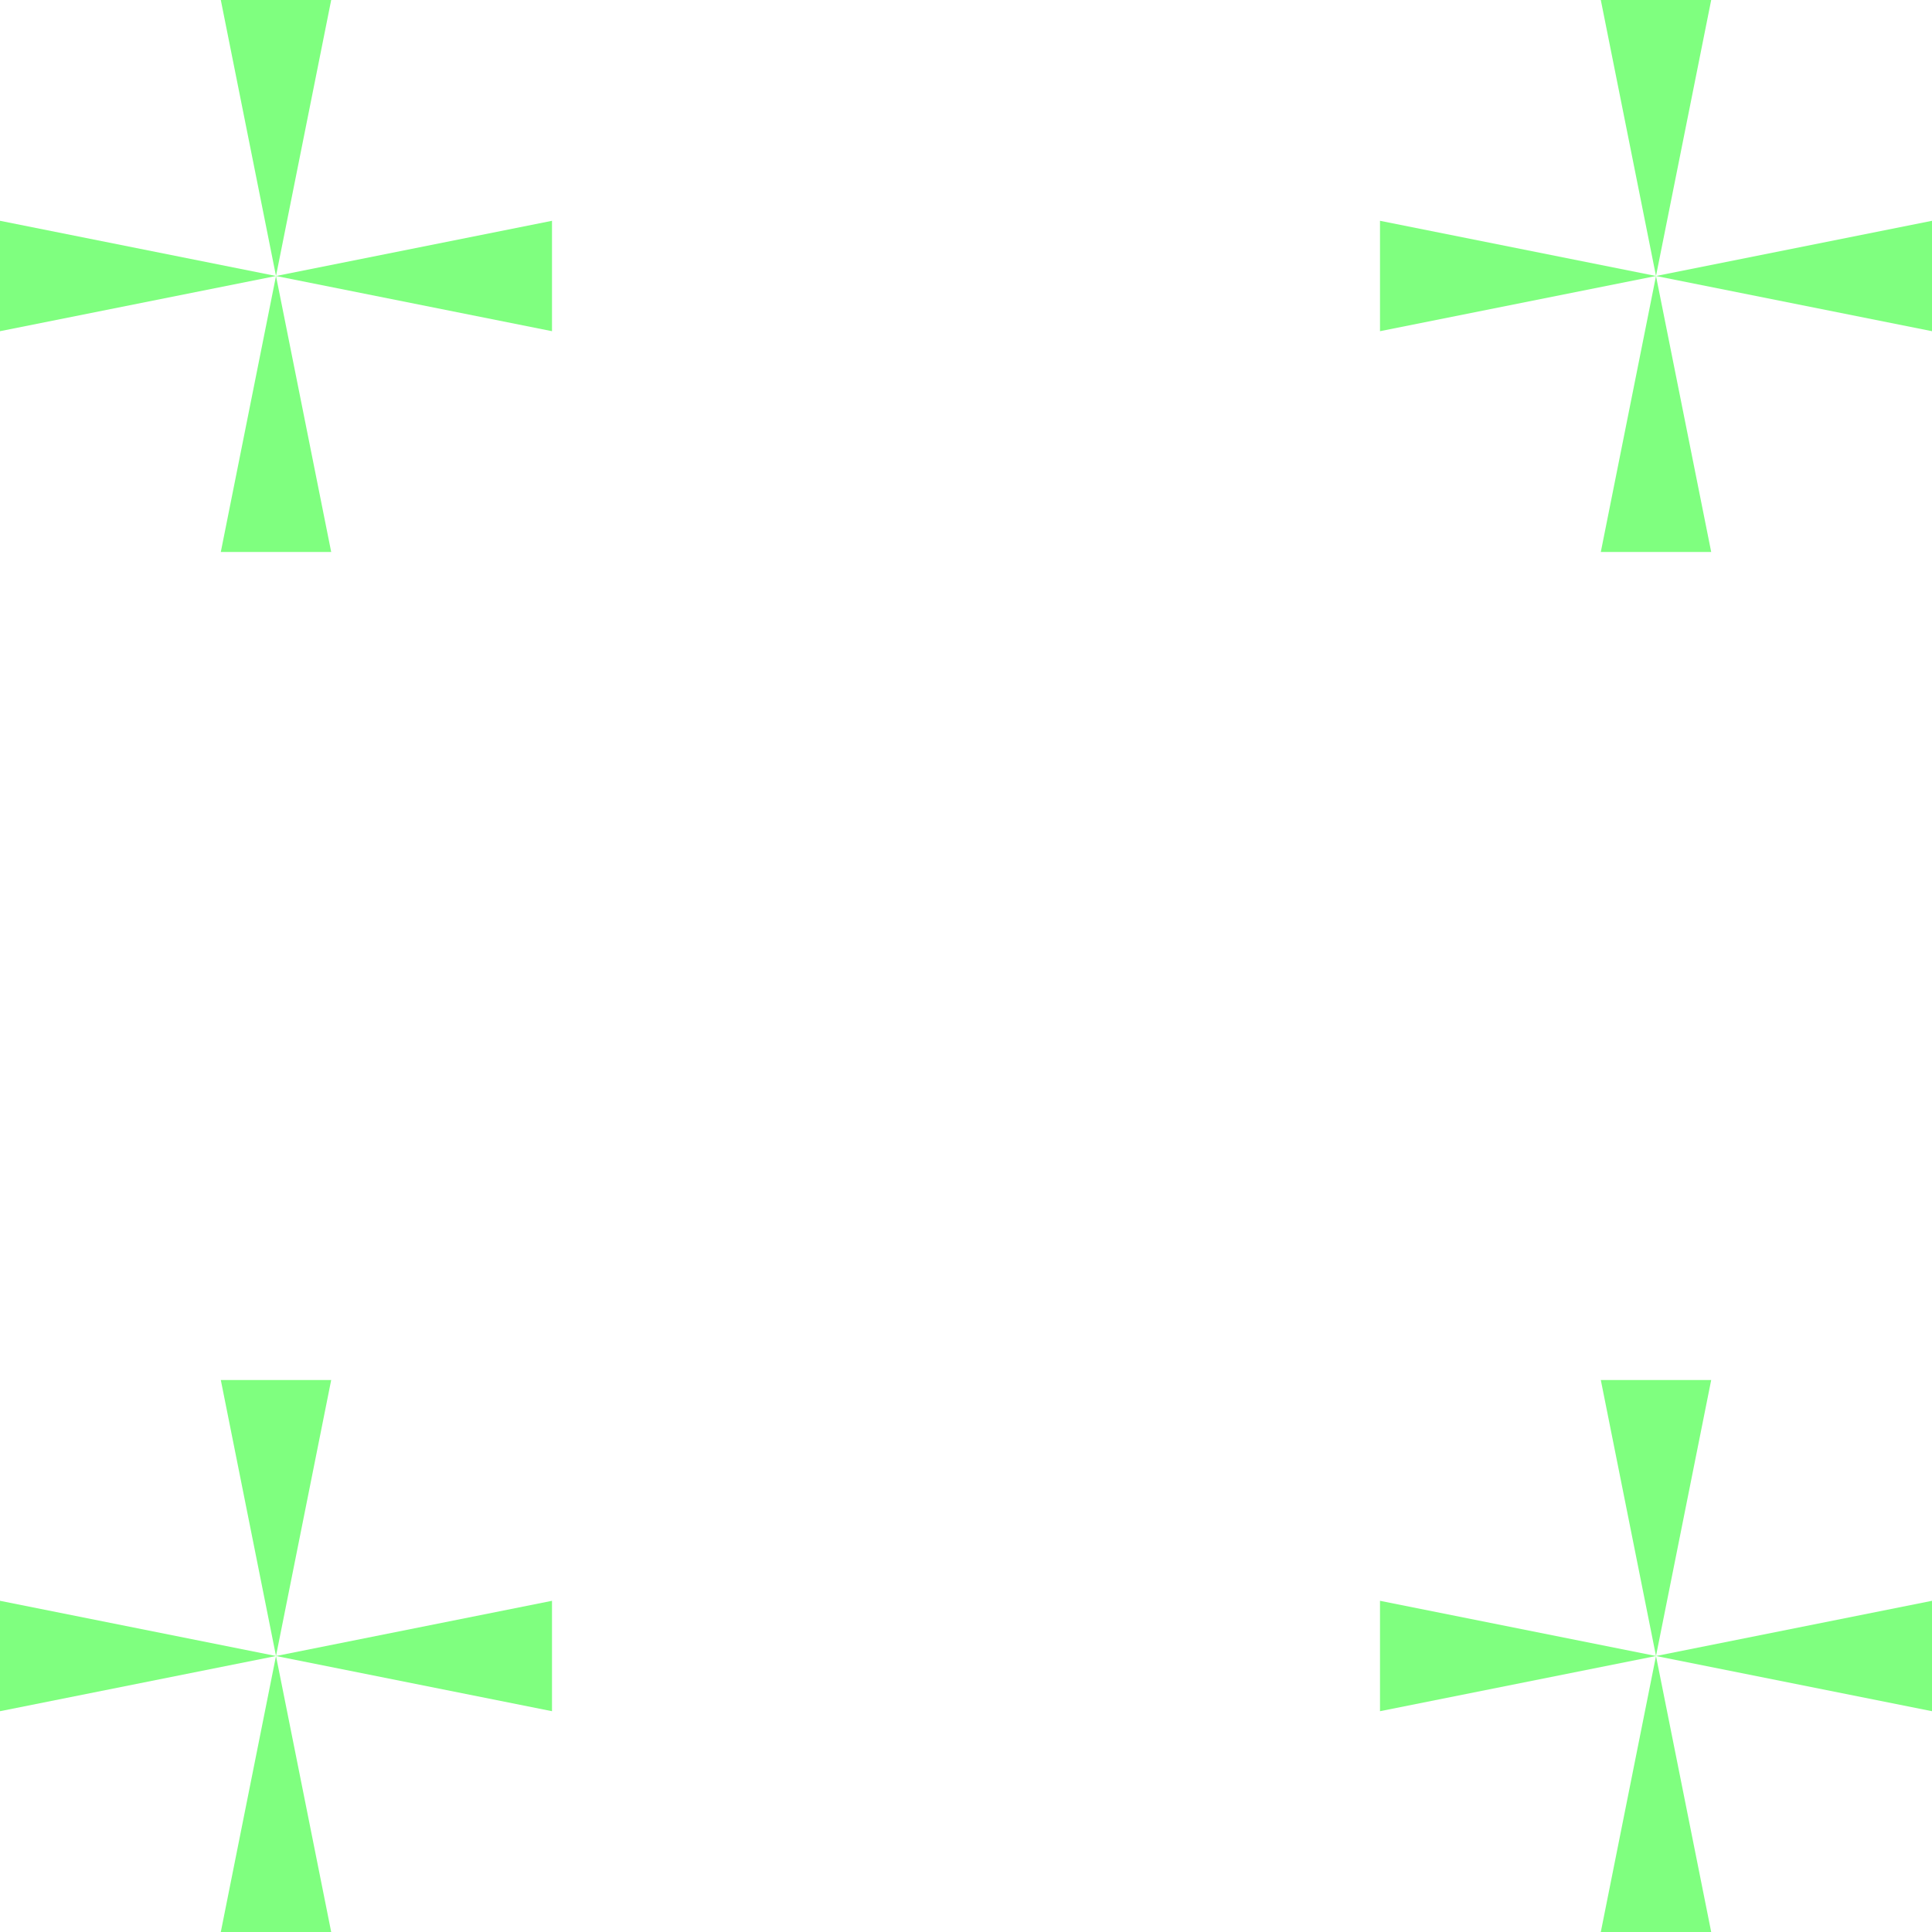
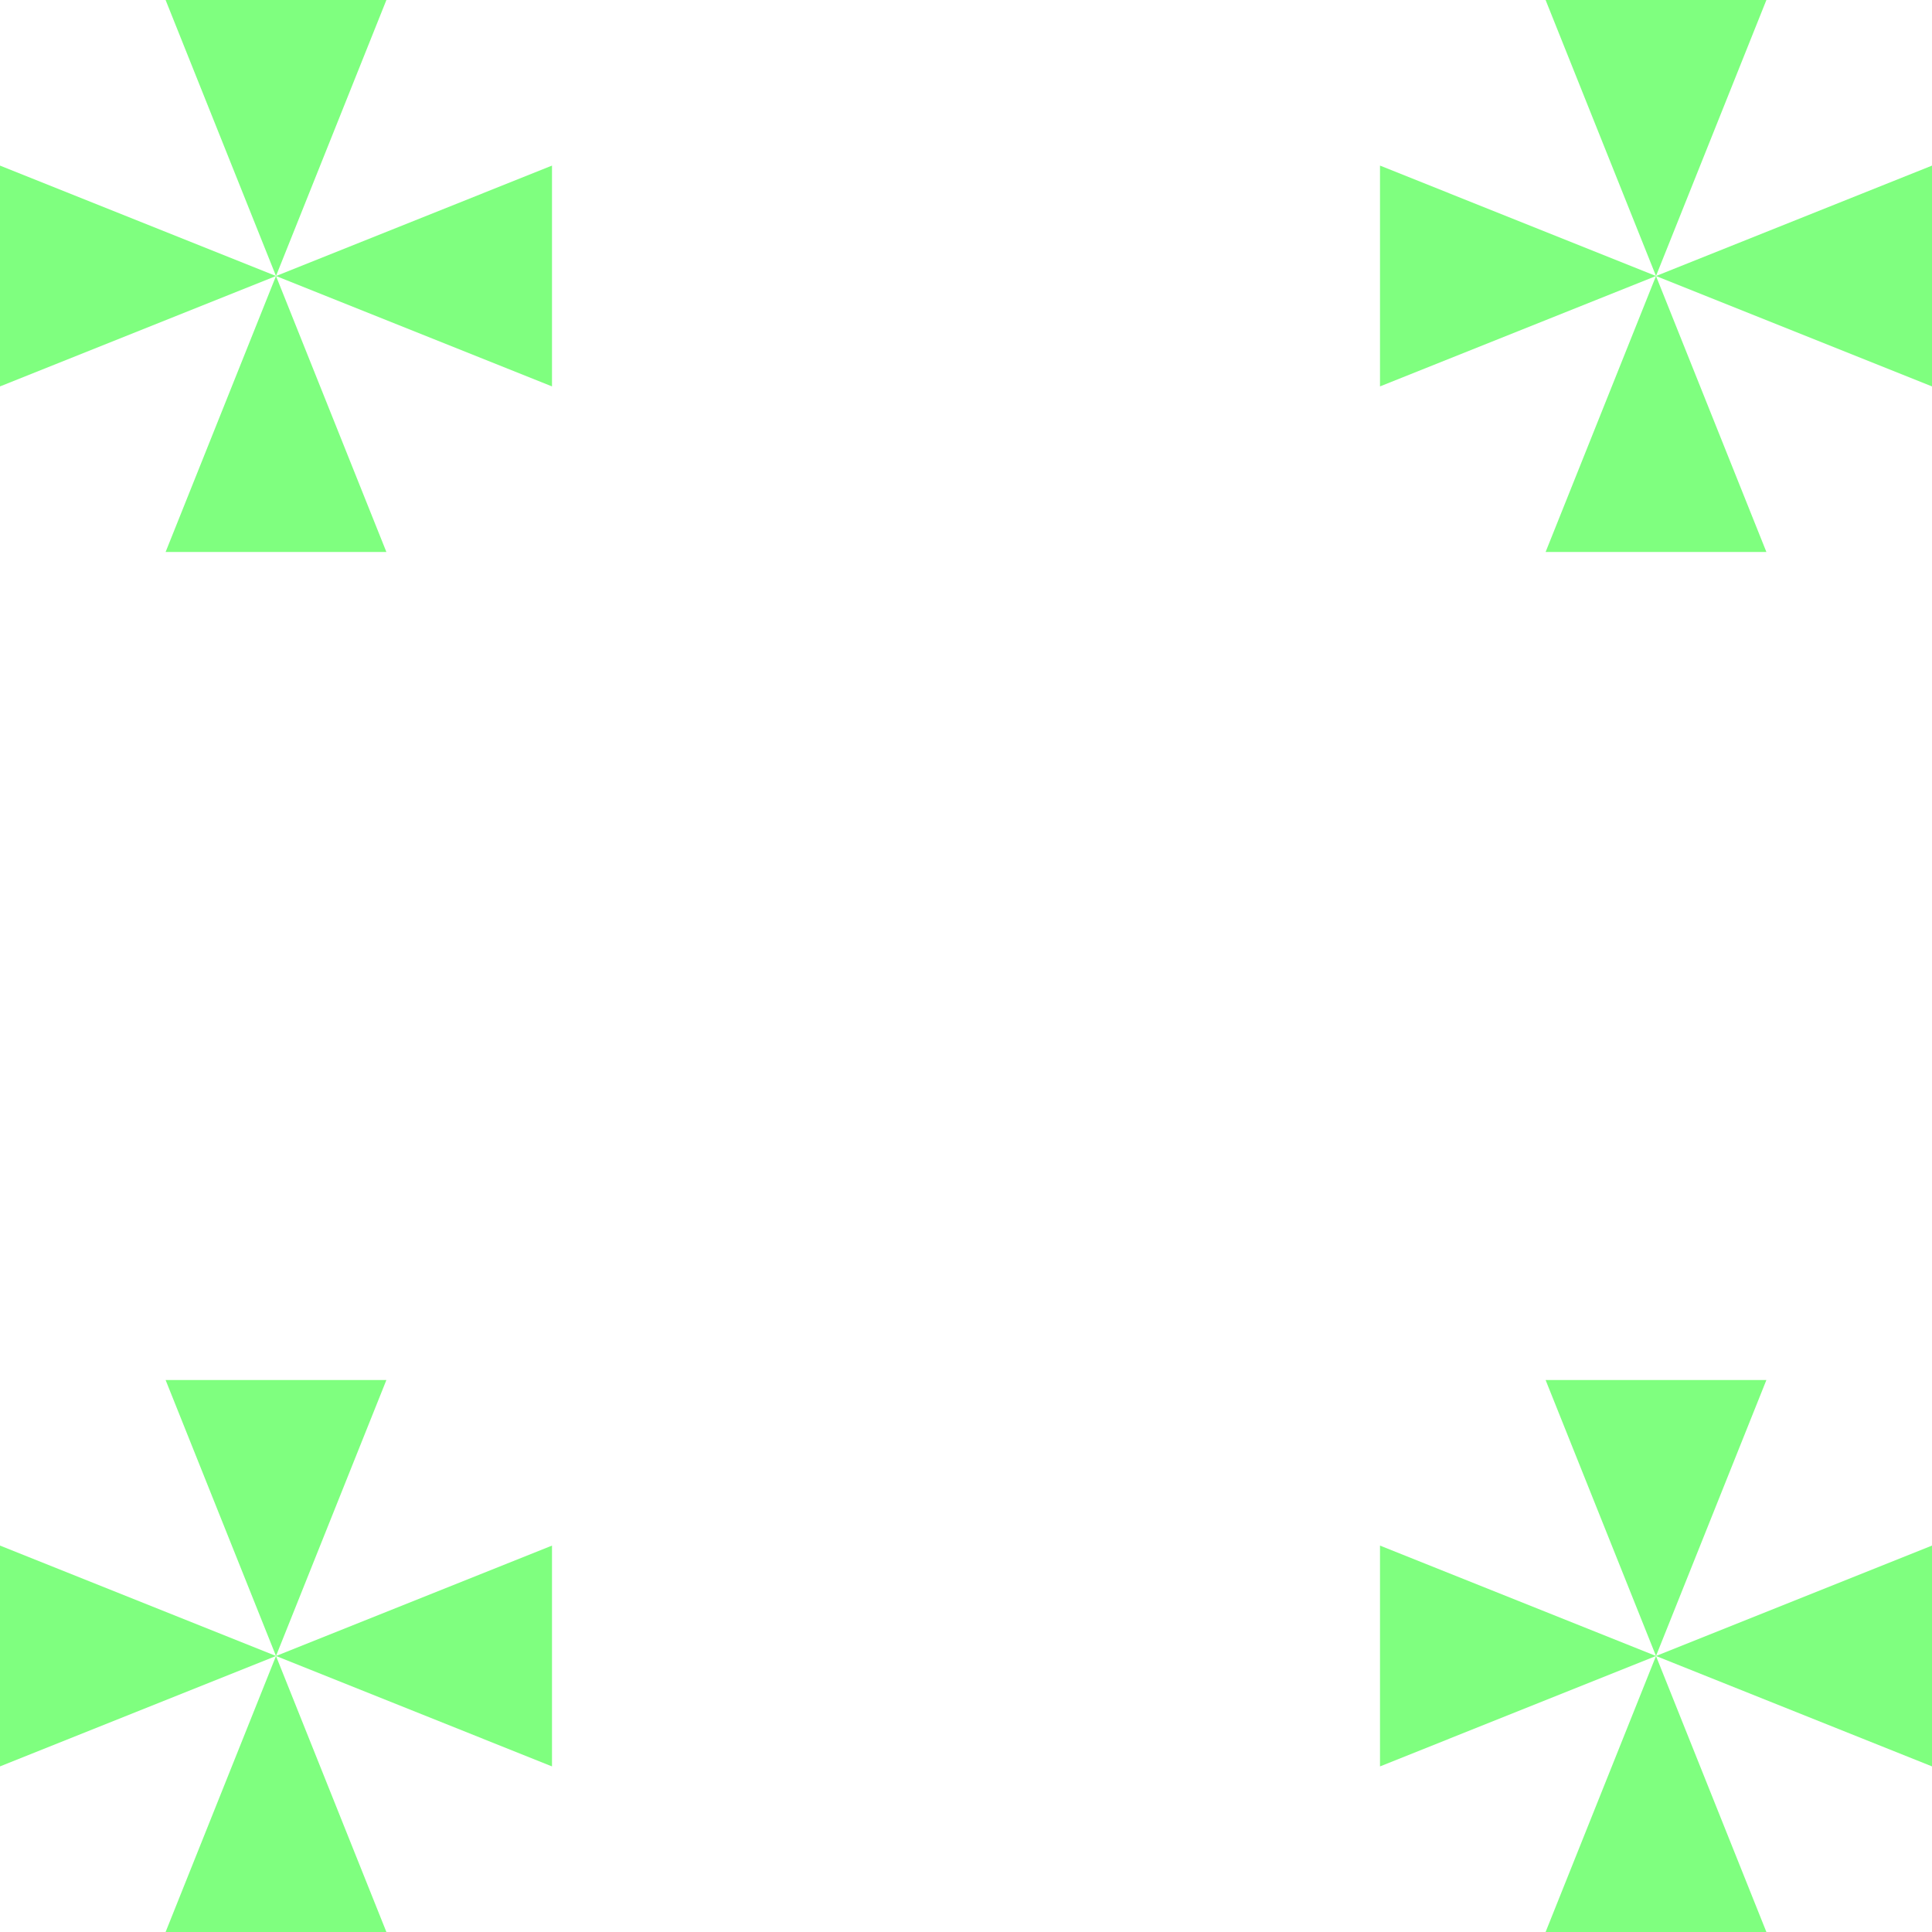
<svg xmlns="http://www.w3.org/2000/svg" baseProfile="full" height="35.0" version="1.1" width="35.0">
  <defs />
  <g id="four_crosses" transform="translate(5.0,5.0)">
-     <polygon fill="#00FF00" fill-opacity="0.5" points="-1.0,5.0 1.0,5.0 0,0 5.0,1.0 5.0,-1.0 0,0 1.0,-5.0 -1.0,-5.0 0,0 -5.0,-1.0 -5.0,1.0 0,0" />
-     <polygon fill="#00FF00" fill-opacity="0.5" points="24.0,5.0 26.0,5.0 25,0 30.0,1.0 30.0,-1.0 25,0 26.0,-5.0 24.0,-5.0 25,0 20.0,-1.0 20.0,1.0 25,0" />
-     <polygon fill="#00FF00" fill-opacity="0.5" points="-1.0,30.0 1.0,30.0 0,25 5.0,26.0 5.0,24.0 0,25 1.0,20.0 -1.0,20.0 0,25 -5.0,24.0 -5.0,26.0 0,25" />
-     <polygon fill="#00FF00" fill-opacity="0.5" points="24.0,30.0 26.0,30.0 25,25 30.0,26.0 30.0,24.0 25,25 26.0,20.0 24.0,20.0 25,25 20.0,24.0 20.0,26.0 25,25" />
+     <polygon fill="#00FF00" fill-opacity="0.5" points="-2.0,5.0 2.0,5.0 0,0 5.0,2.0 5.0,-2.0 0,0 2.0,-5.0 -2.0,-5.0 0,0 -5.0,-2.0 -5.0,2.0 0,0" />
+     <polygon fill="#00FF00" fill-opacity="0.5" points="23.0,5.0 27.0,5.0 25,0 30.0,2.0 30.0,-2.0 25,0 27.0,-5.0 23.0,-5.0 25,0 20.0,-2.0 20.0,2.0 25,0" />
+     <polygon fill="#00FF00" fill-opacity="0.5" points="-2.0,30.0 2.0,30.0 0,25 5.0,27.0 5.0,23.0 0,25 2.0,20.0 -2.0,20.0 0,25 -5.0,23.0 -5.0,27.0 0,25" />
+     <polygon fill="#00FF00" fill-opacity="0.5" points="23.0,30.0 27.0,30.0 25,25 30.0,27.0 30.0,23.0 25,25 27.0,20.0 23.0,20.0 25,25 20.0,23.0 20.0,27.0 25,25" />
  </g>
</svg>
